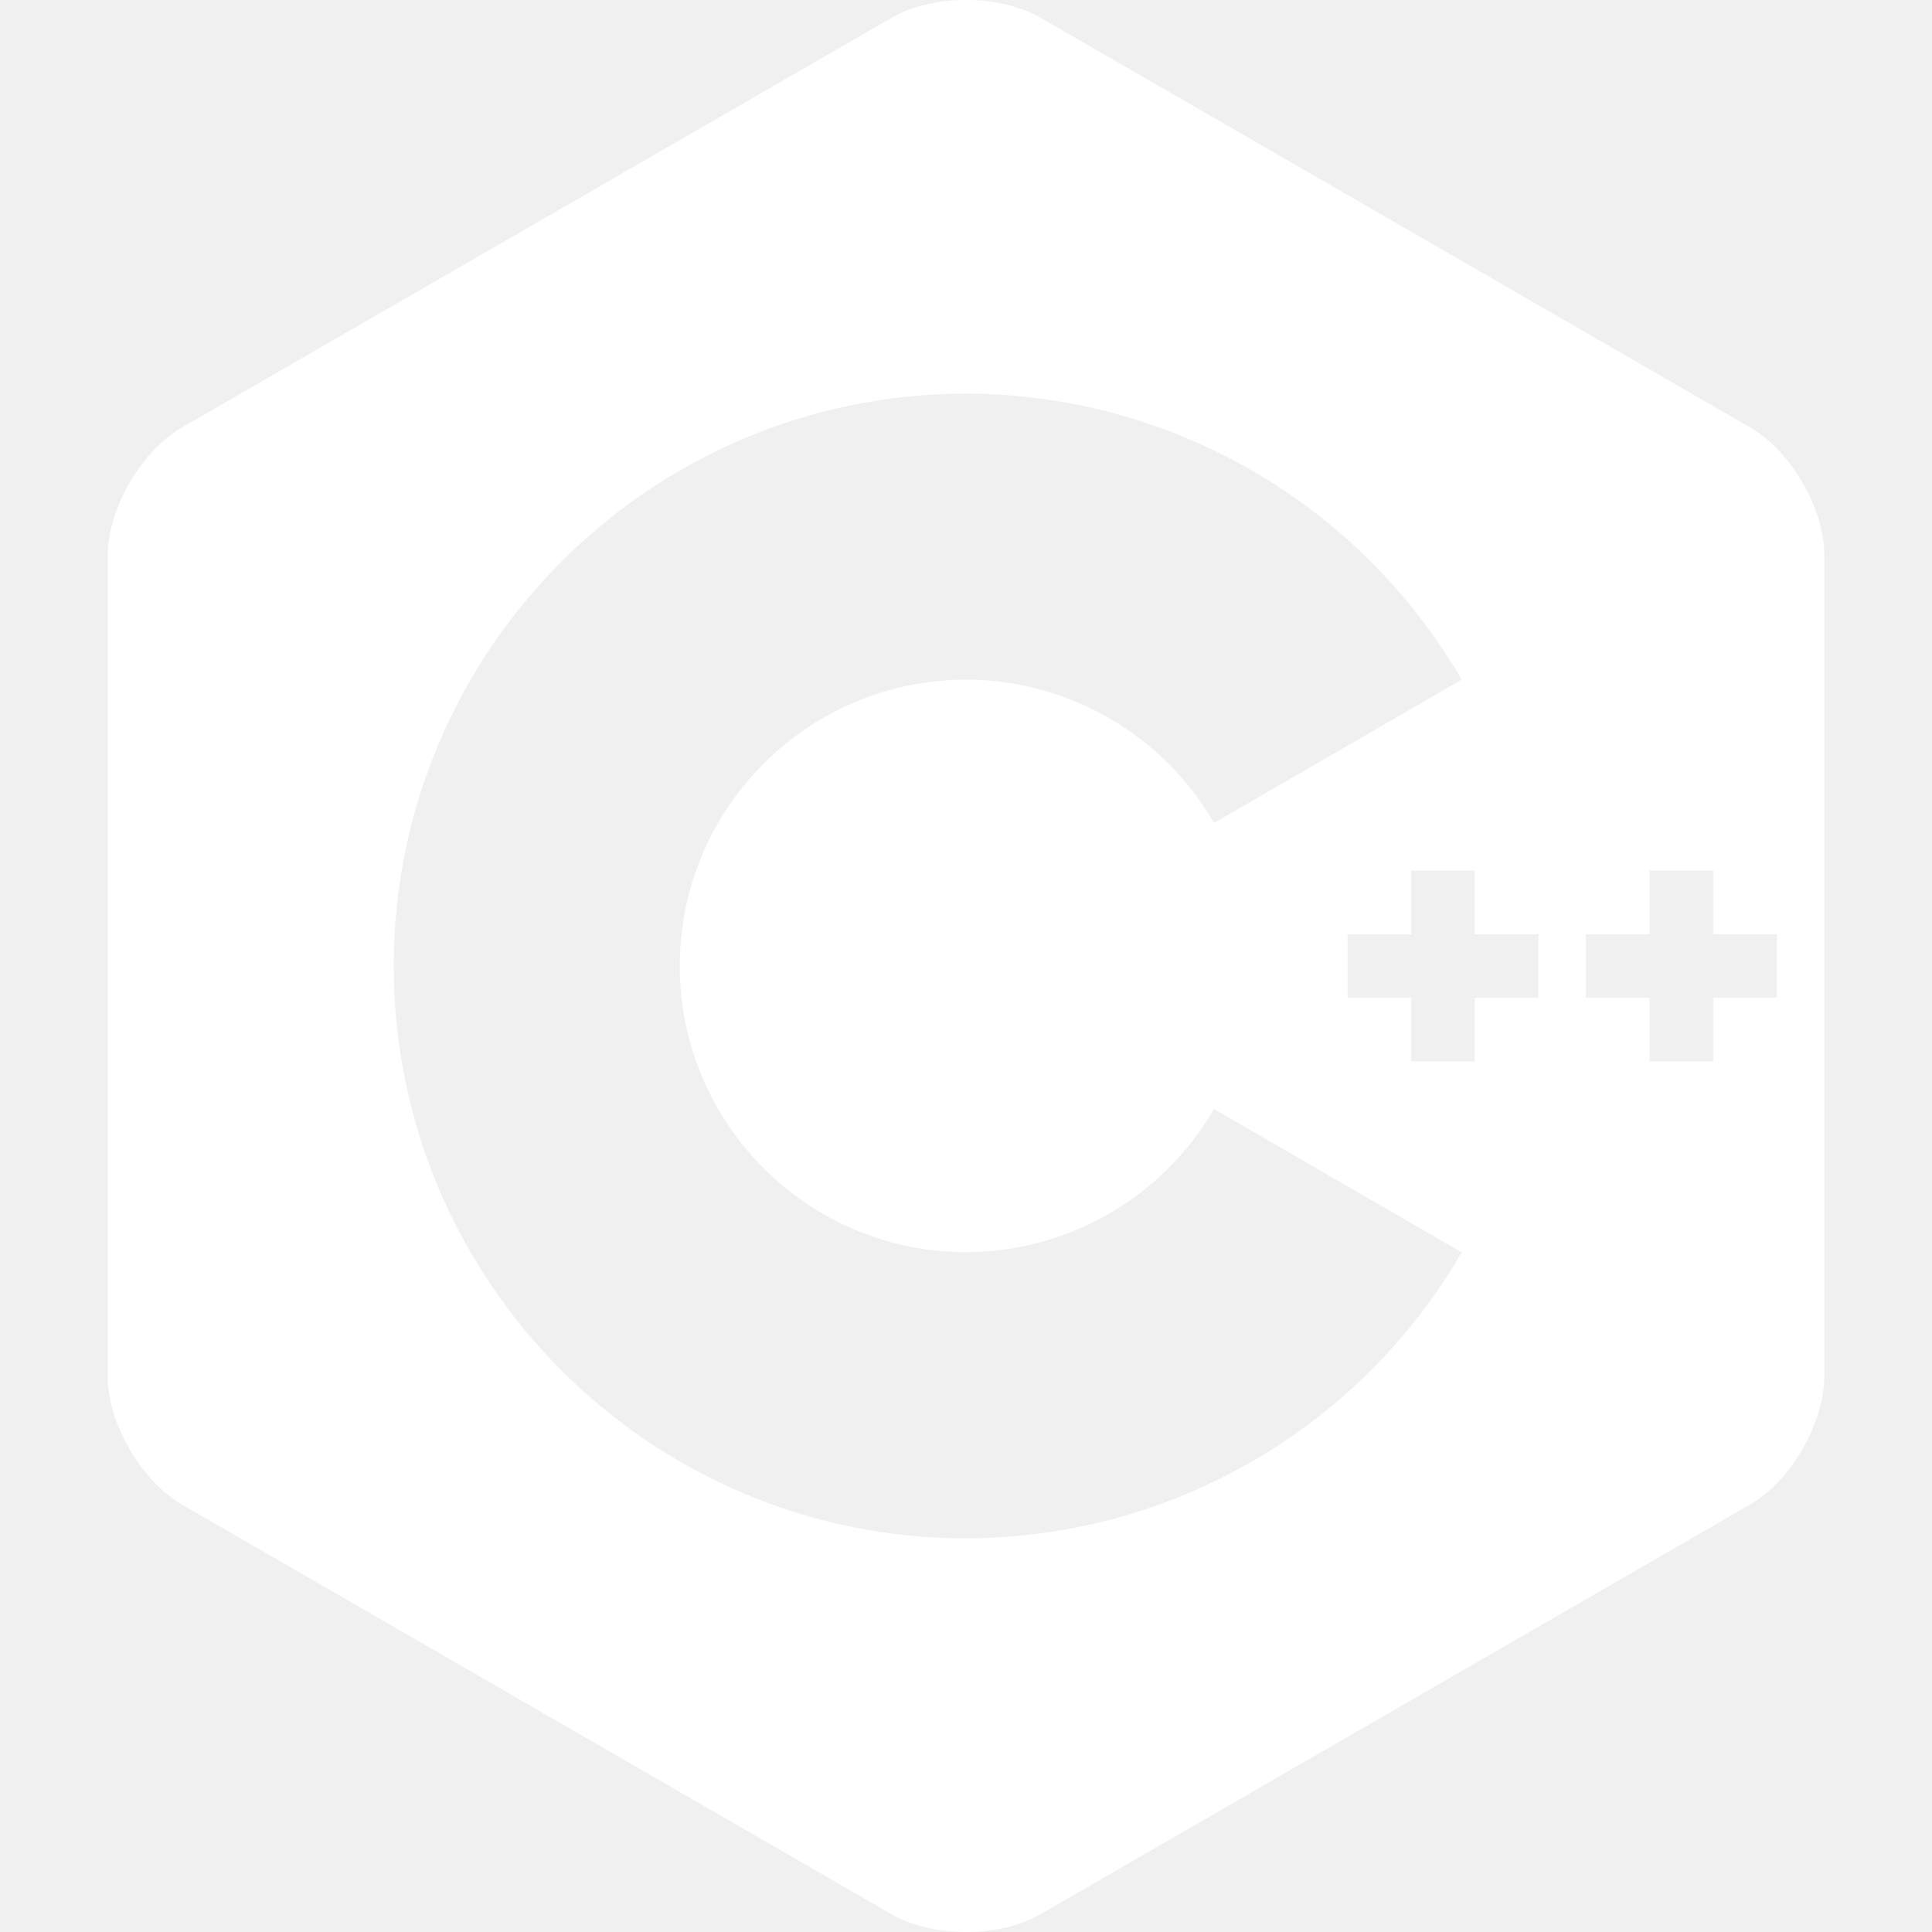
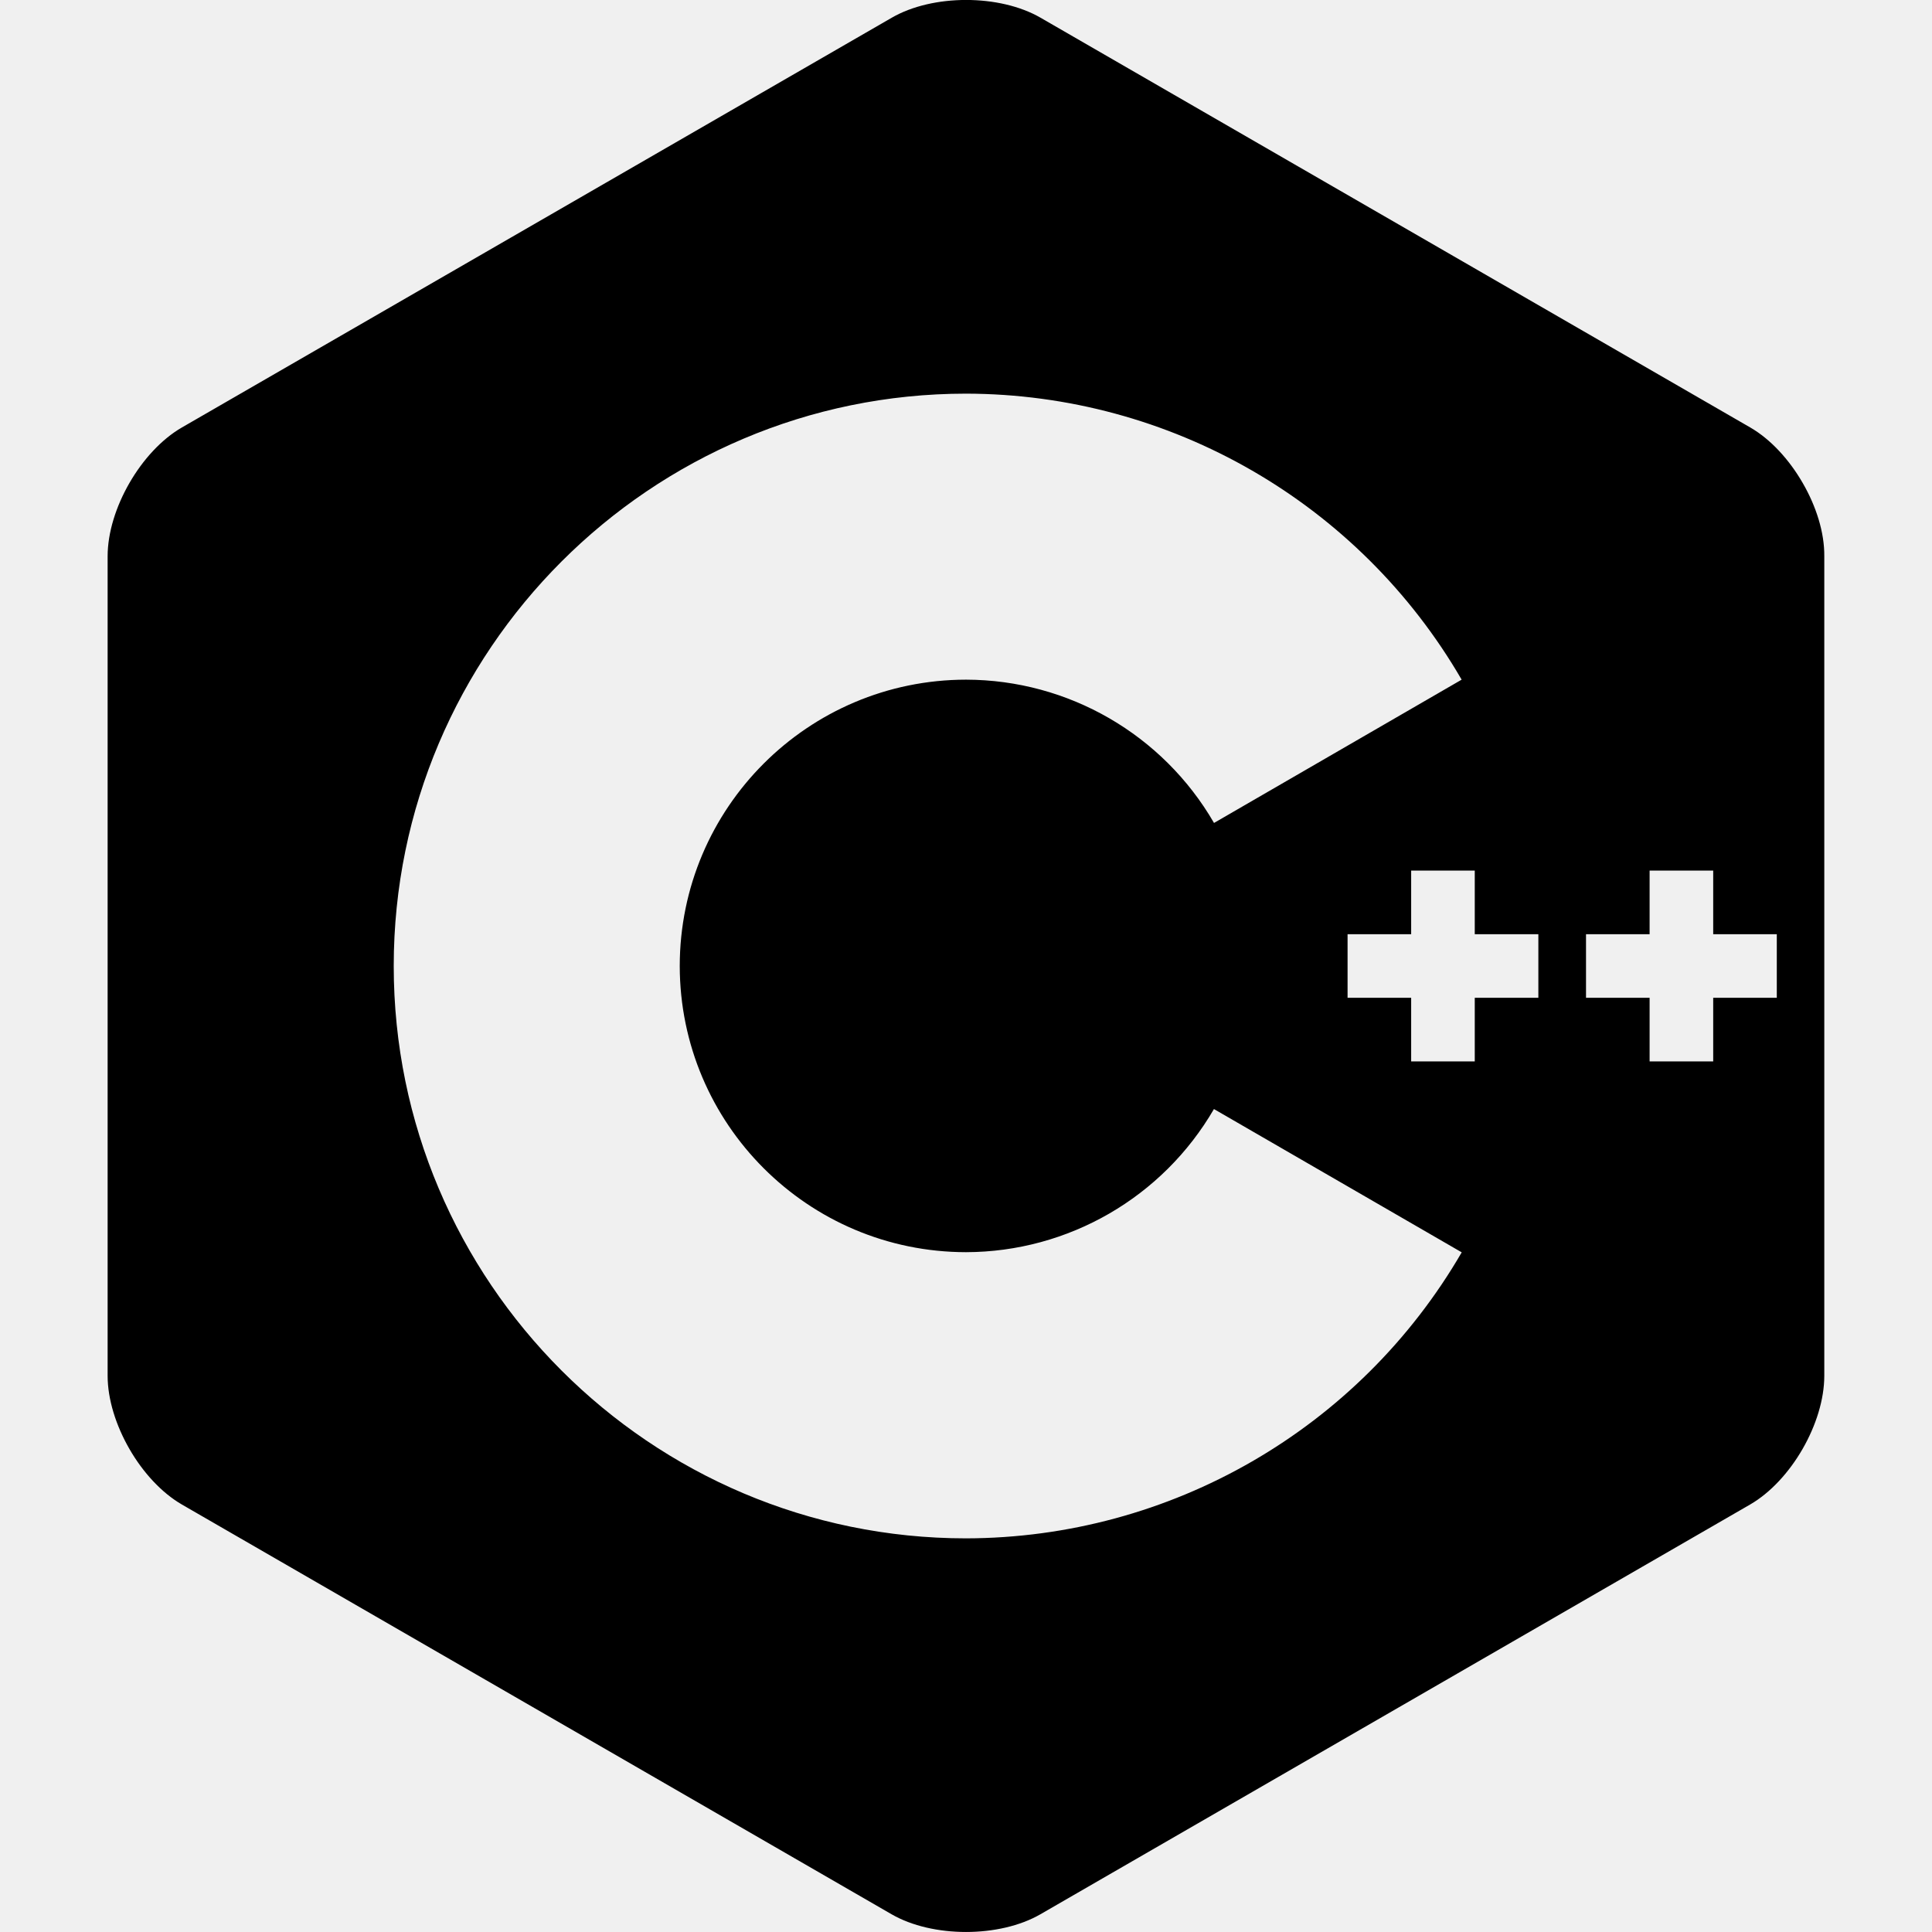
<svg xmlns="http://www.w3.org/2000/svg" role="img" viewBox="0 0 24 24">
-   <path d="M22.394 6c-.167-.29-.398-.543-.652-.69L12.926.22c-.509-.294-1.34-.294-1.848 0L2.26 5.31c-.508.293-.923 1.013-.923 1.6v10.18c0 .294.104.62.271.91.167.29.398.543.652.69l8.816 5.09c.508.293 1.34.293 1.848 0l8.816-5.09c.254-.147.485-.4.652-.69.167-.29.27-.616.27-.91V6.91c.003-.294-.1-.62-.268-.91zM12 19.11c-3.92 0-7.109-3.19-7.109-7.11 0-3.92 3.19-7.11 7.11-7.11a7.133 7.133 0 016.156 3.553l-3.076 1.78a3.567 3.567 0 00-3.08-1.78A3.56 3.56 0 008.444 12 3.56 3.56 0 0012 15.555a3.57 3.57 0 003.08-1.778l3.078 1.78A7.135 7.135 0 0112 19.11zm7.11-6.715h-.79v.79h-.79v-.79h-.79v-.79h.79v-.79h.79v.79h.79zm2.962 0h-.79v.79h-.79v-.79h-.79v-.79h.79v-.79h.79v.79h.79z" fill="white" />
+   <path d="M22.394 6c-.167-.29-.398-.543-.652-.69L12.926.22c-.509-.294-1.34-.294-1.848 0L2.26 5.31c-.508.293-.923 1.013-.923 1.6v10.18c0 .294.104.62.271.91.167.29.398.543.652.69l8.816 5.09c.508.293 1.34.293 1.848 0l8.816-5.09c.254-.147.485-.4.652-.69.167-.29.27-.616.27-.91V6.91c.003-.294-.1-.62-.268-.91zM12 19.11c-3.92 0-7.109-3.19-7.109-7.11 0-3.92 3.19-7.11 7.11-7.11a7.133 7.133 0 016.156 3.553l-3.076 1.78a3.567 3.567 0 00-3.08-1.78A3.56 3.56 0 008.444 12 3.56 3.56 0 0012 15.555a3.57 3.57 0 003.08-1.778l3.078 1.78A7.135 7.135 0 0112 19.11zm7.11-6.715h-.79v.79h-.79v-.79h-.79v-.79h.79v-.79h.79v.79h.79zm2.962 0h-.79v.79h-.79v-.79h-.79v-.79h.79v-.79h.79v.79h.79z" />
</svg>
